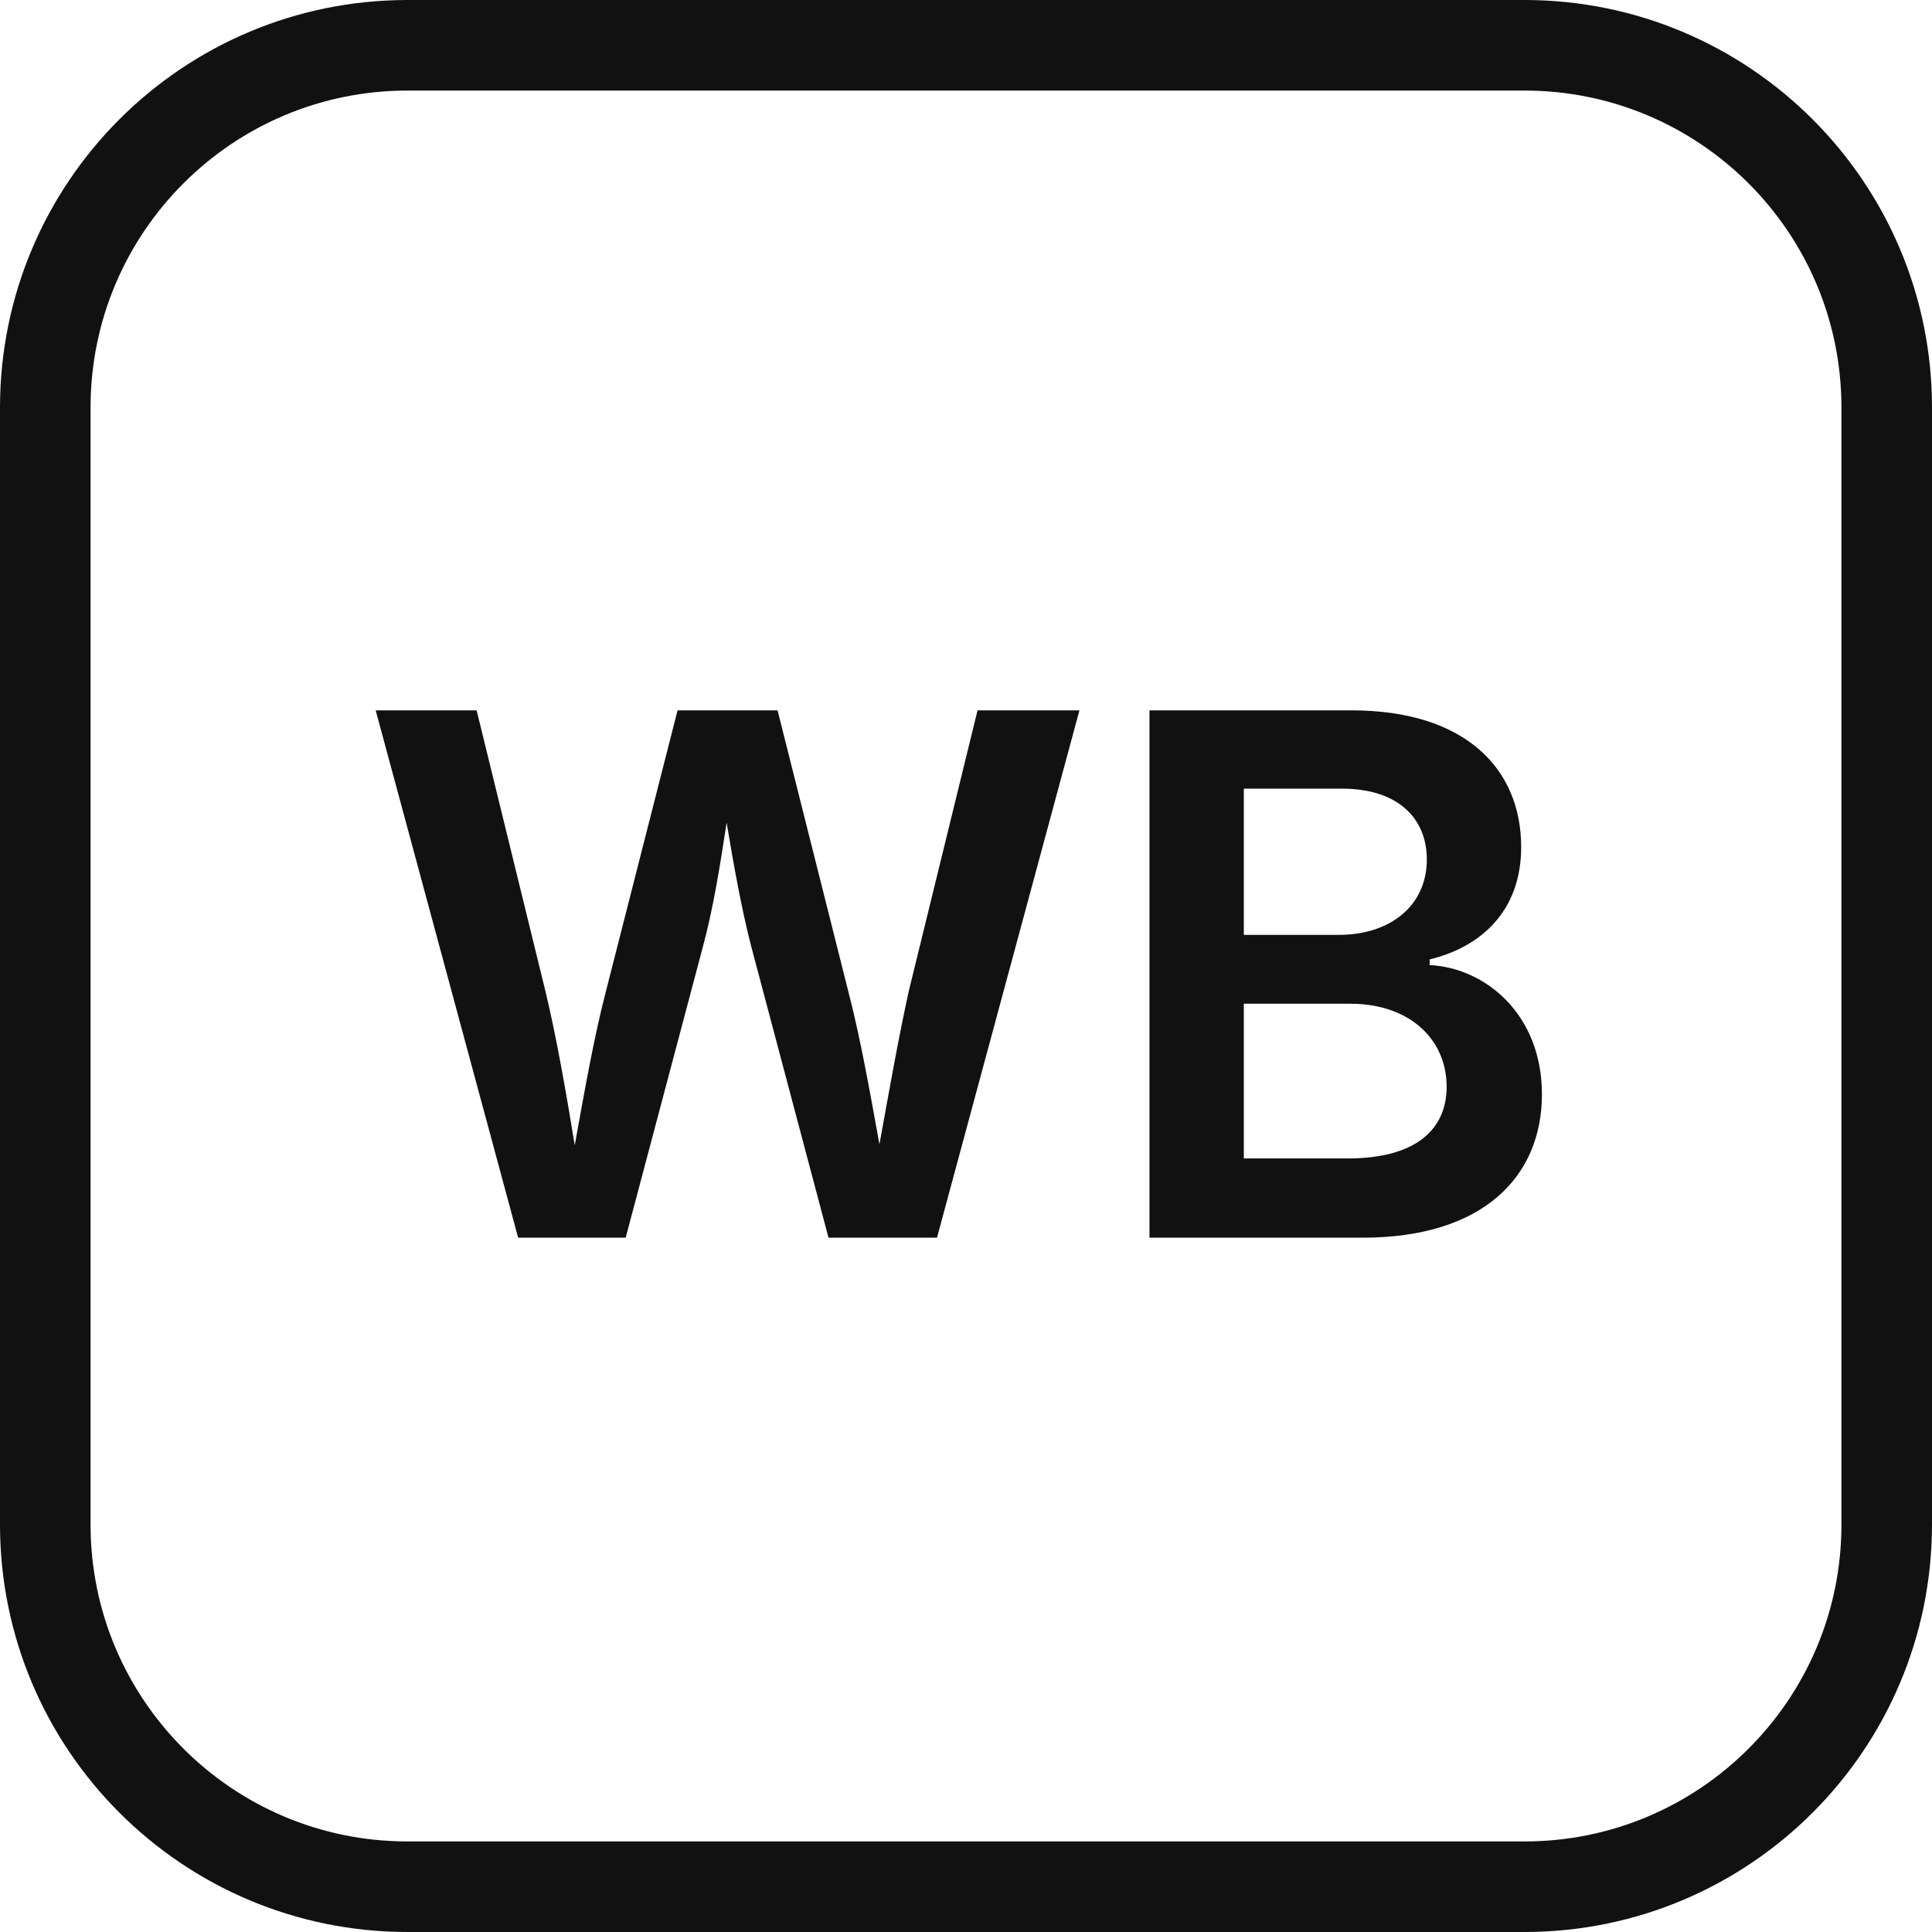
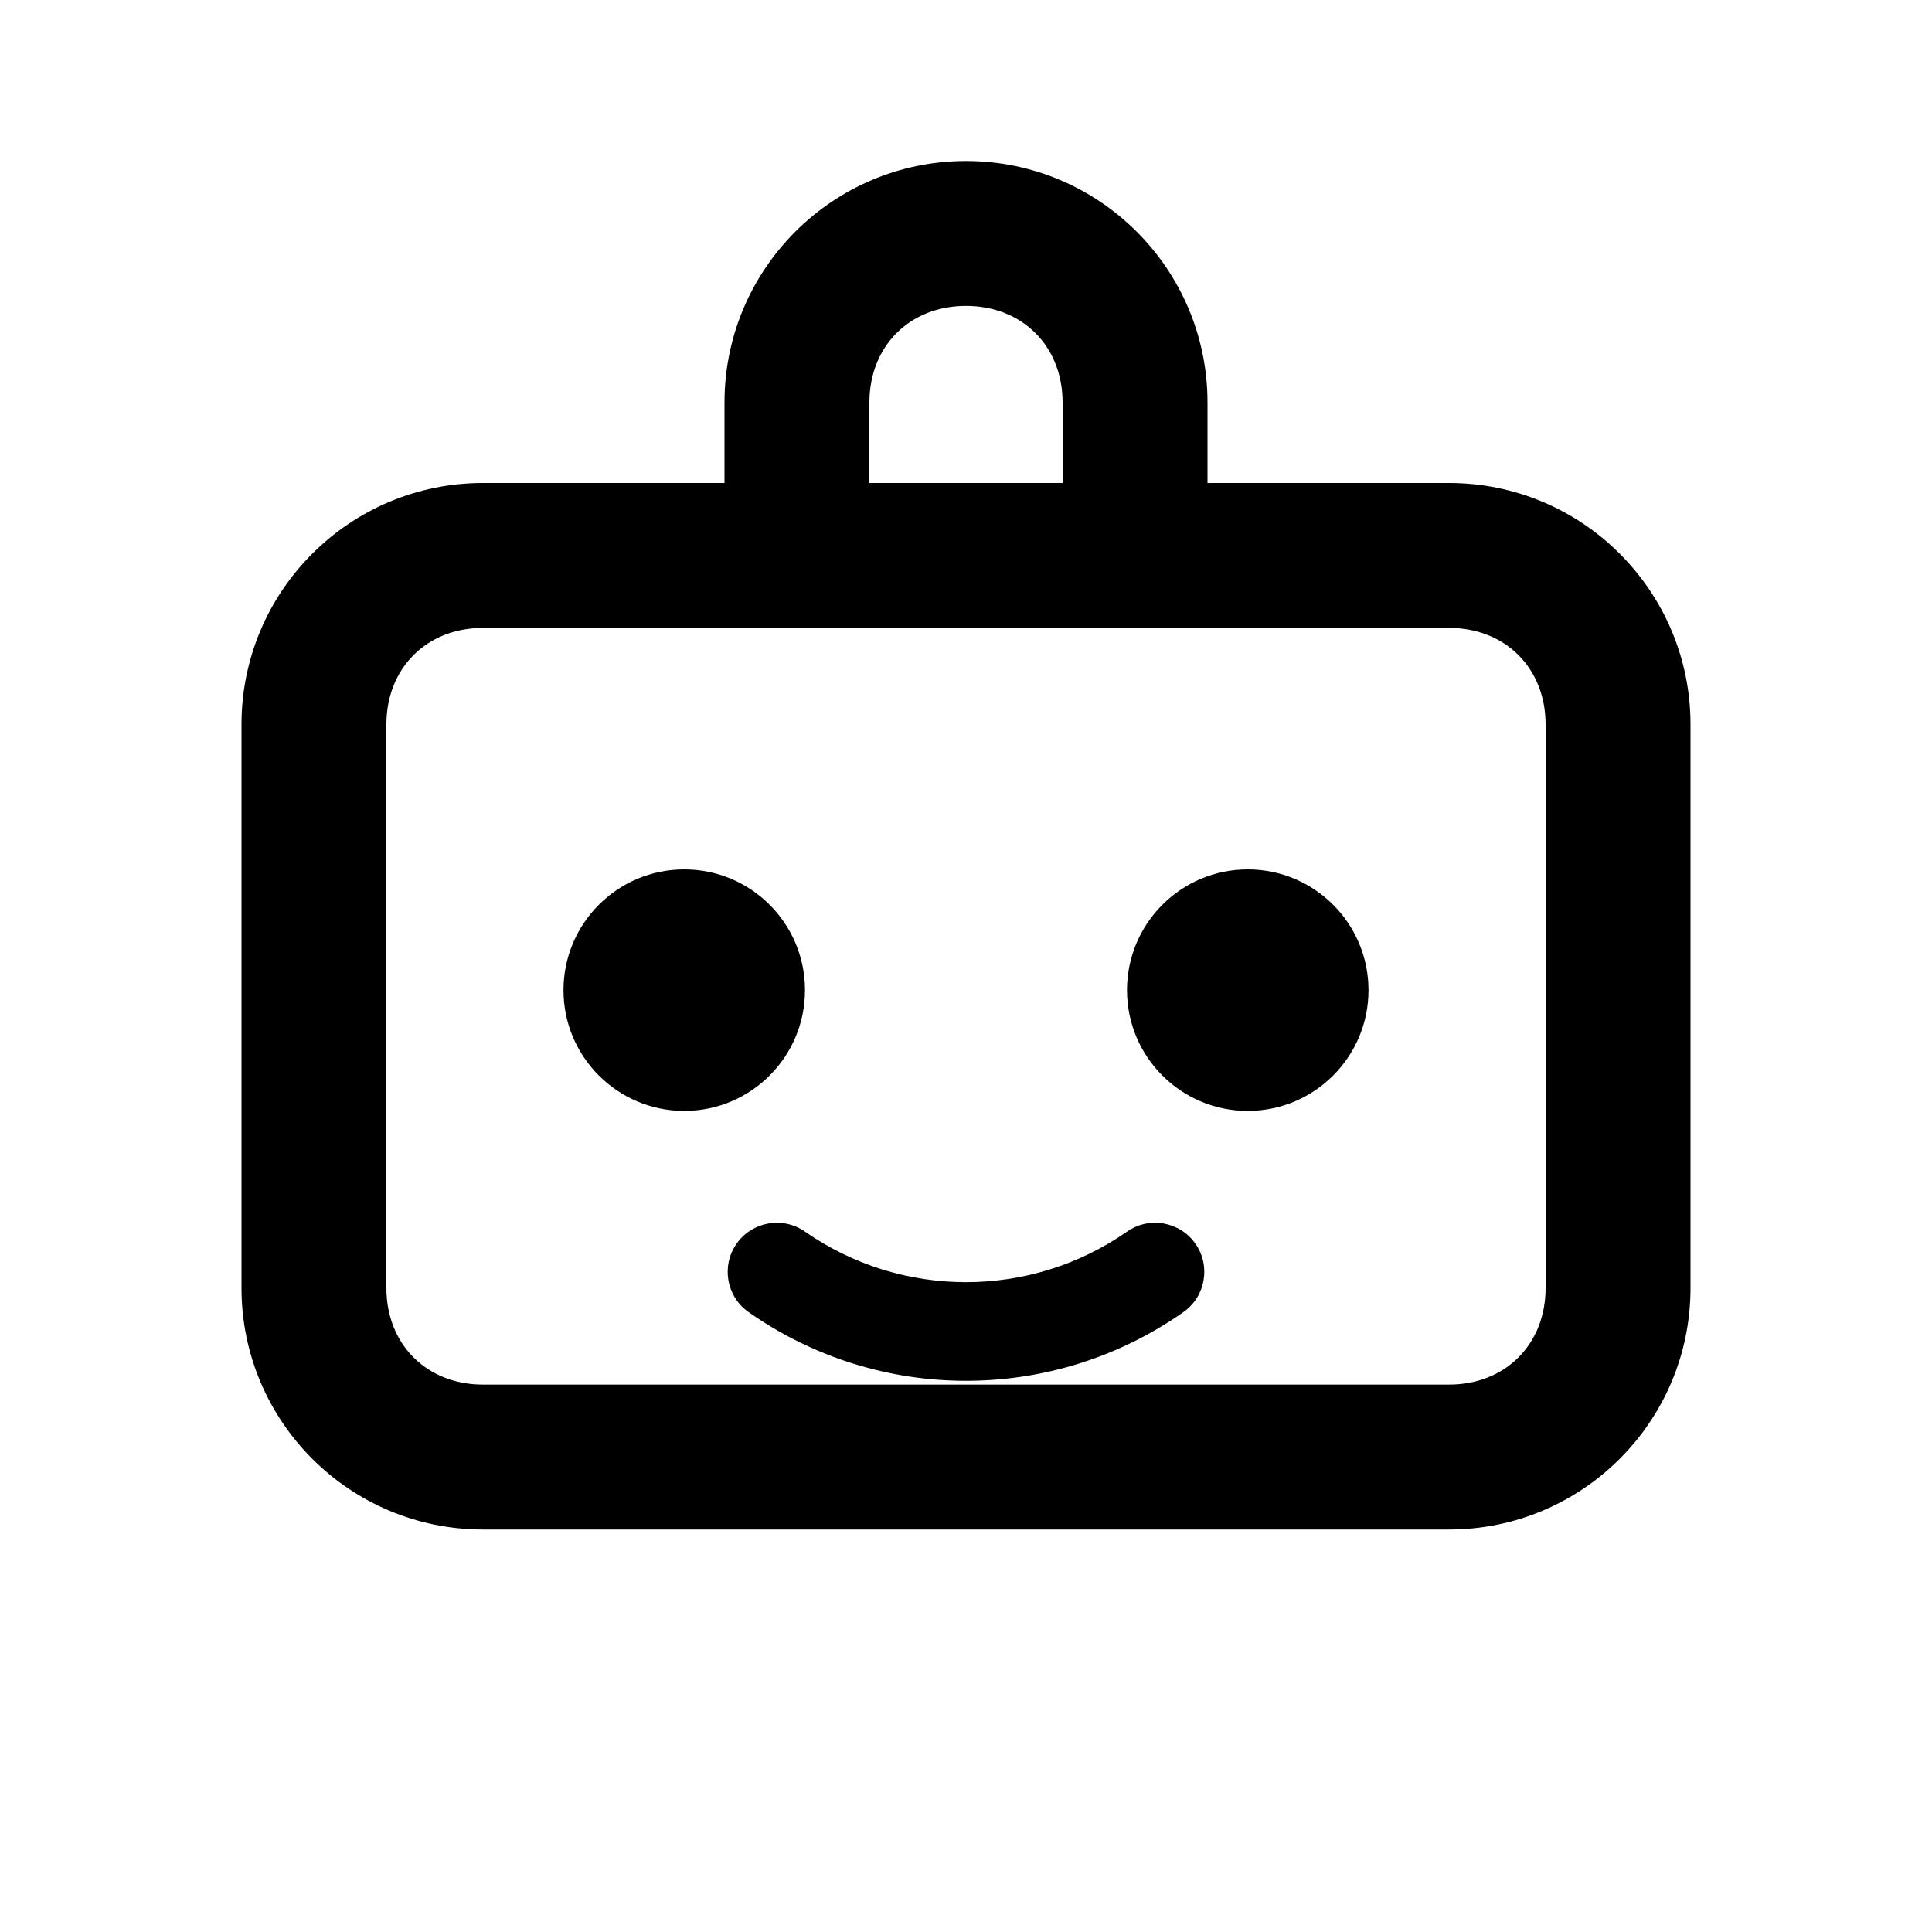
- <svg xmlns="http://www.w3.org/2000/svg" viewBox="0 0 32 32" width="32" height="32" role="img" aria-label="WorkBuddy">
-   <rect x="0.75" y="0.75" width="30.5" height="30.5" rx="6" fill="none" stroke="#111111" stroke-width="1.5" />
-   <text x="16" y="20.5" text-anchor="middle" font-family="ui-sans-serif, system-ui, -apple-system, sans-serif" font-size="12" font-weight="600" fill="#111111">WB</text>
+ <svg xmlns="http://www.w3.org/2000/svg" viewBox="0 0 24 24" width="24" height="24">
+   <path fill="#000" d="M12 2a3 3 0 0 0-3 3v1H6a3 3 0 0 0-3 3v7a3 3 0 0 0 3 3h12a3 3 0 0 0 3-3V9a3 3 0 0 0-3-3h-3V5a3 3 0 0 0-3-3zm0 1.8c.7 0 1.2.5 1.2 1.2V6h-2.4V5c0-.7.5-1.2 1.2-1.2zM6 7.8h12c.7 0 1.2.5 1.2 1.2v7c0 .7-.5 1.2-1.2 1.2H6c-.7 0-1.2-.5-1.2-1.2V9c0-.7.5-1.2 1.2-1.2zm2.5 3a1.5 1.5 0 1 0 0 3 1.5 1.5 0 0 0 0-3zm7 0a1.5 1.5 0 1 0 0 3 1.5 1.5 0 0 0 0-3zm-5.5 4.5a3.5 3.5 0 0 0 4 0 .6.6 0 0 1 .7 1 4.7 4.7 0 0 1-5.4 0 .6.6 0 0 1 .7-1z" />
</svg>
